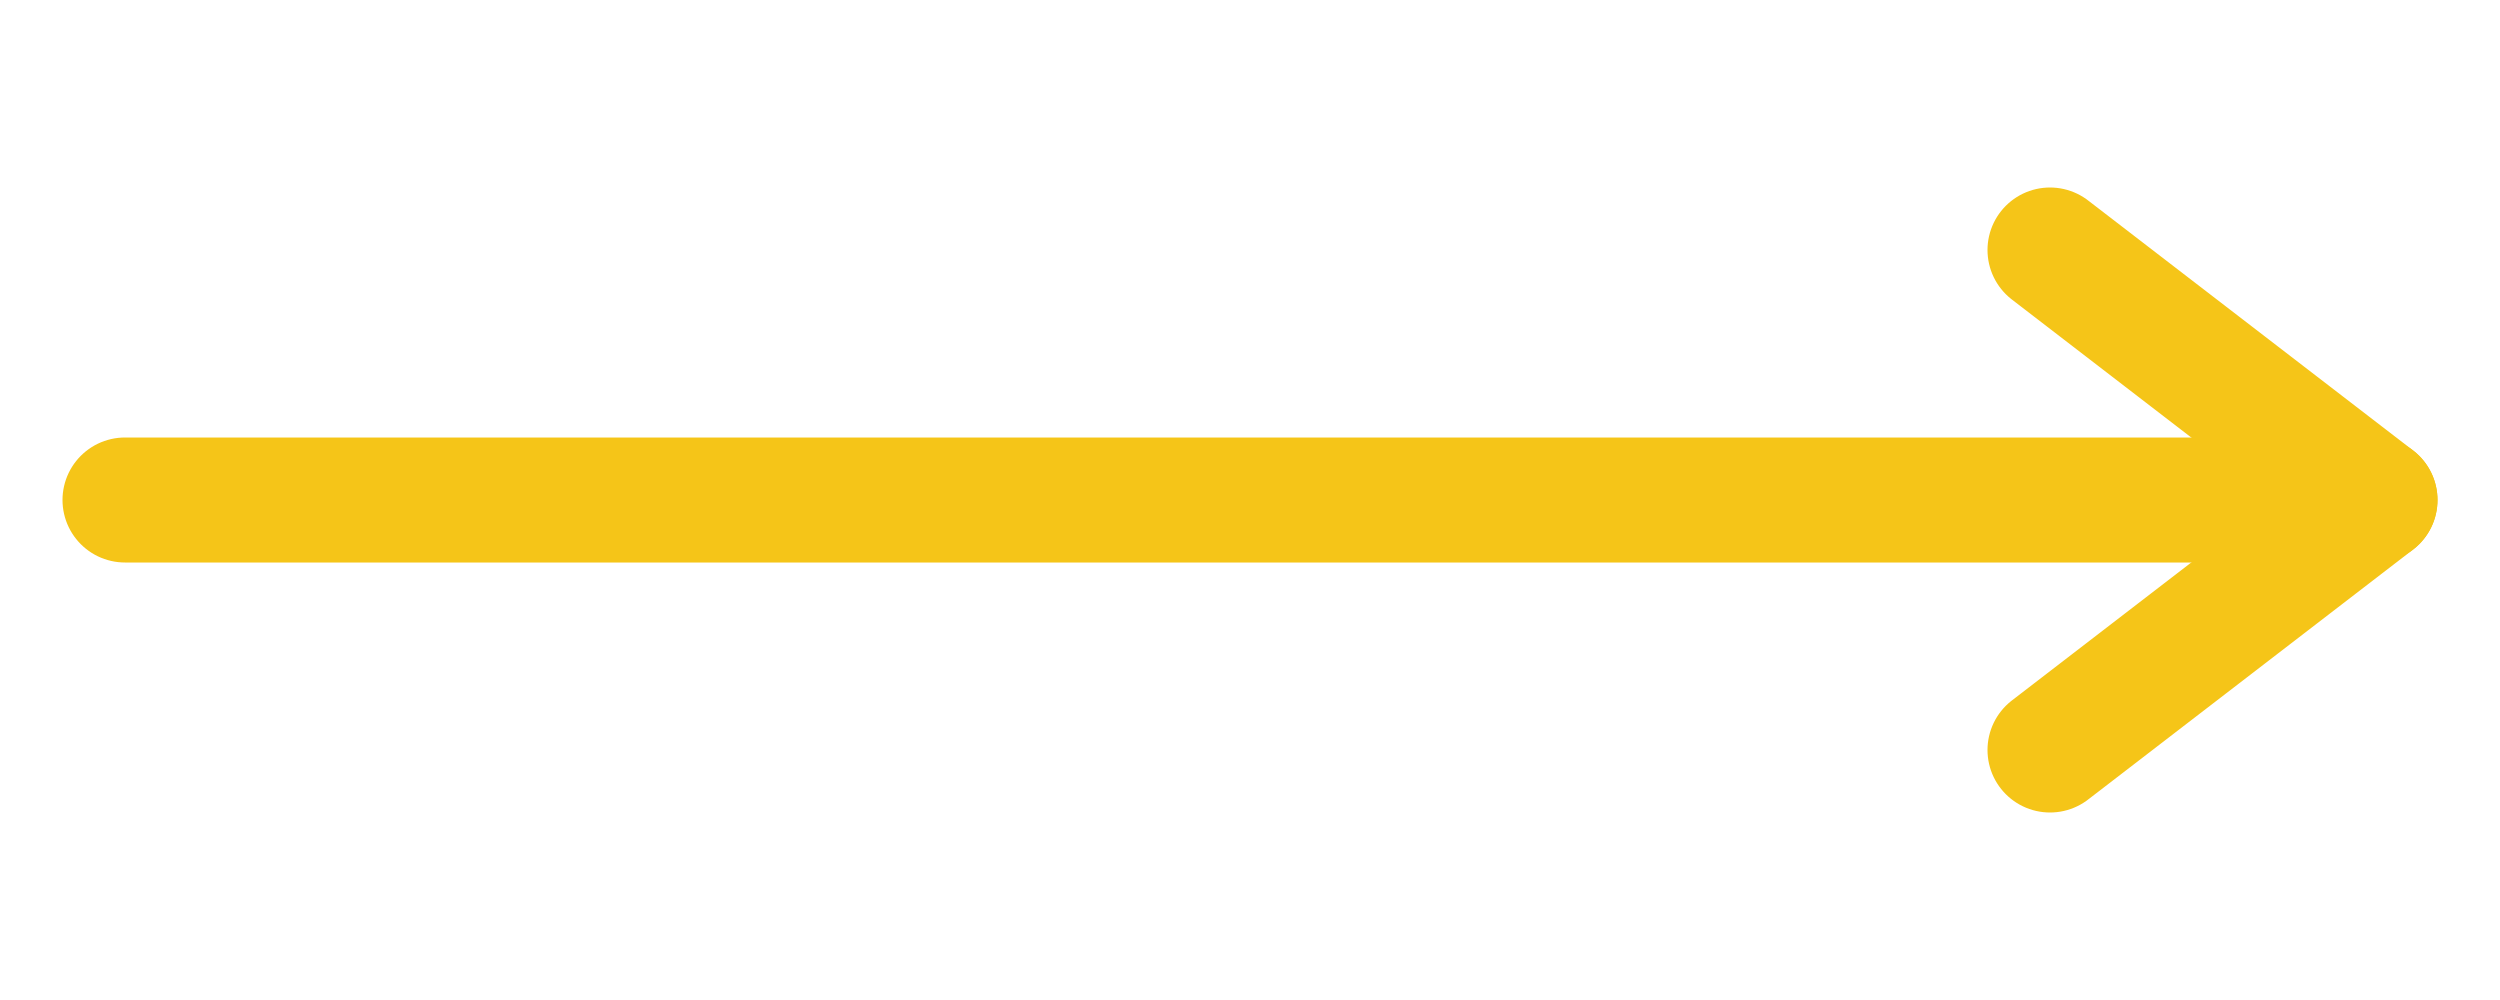
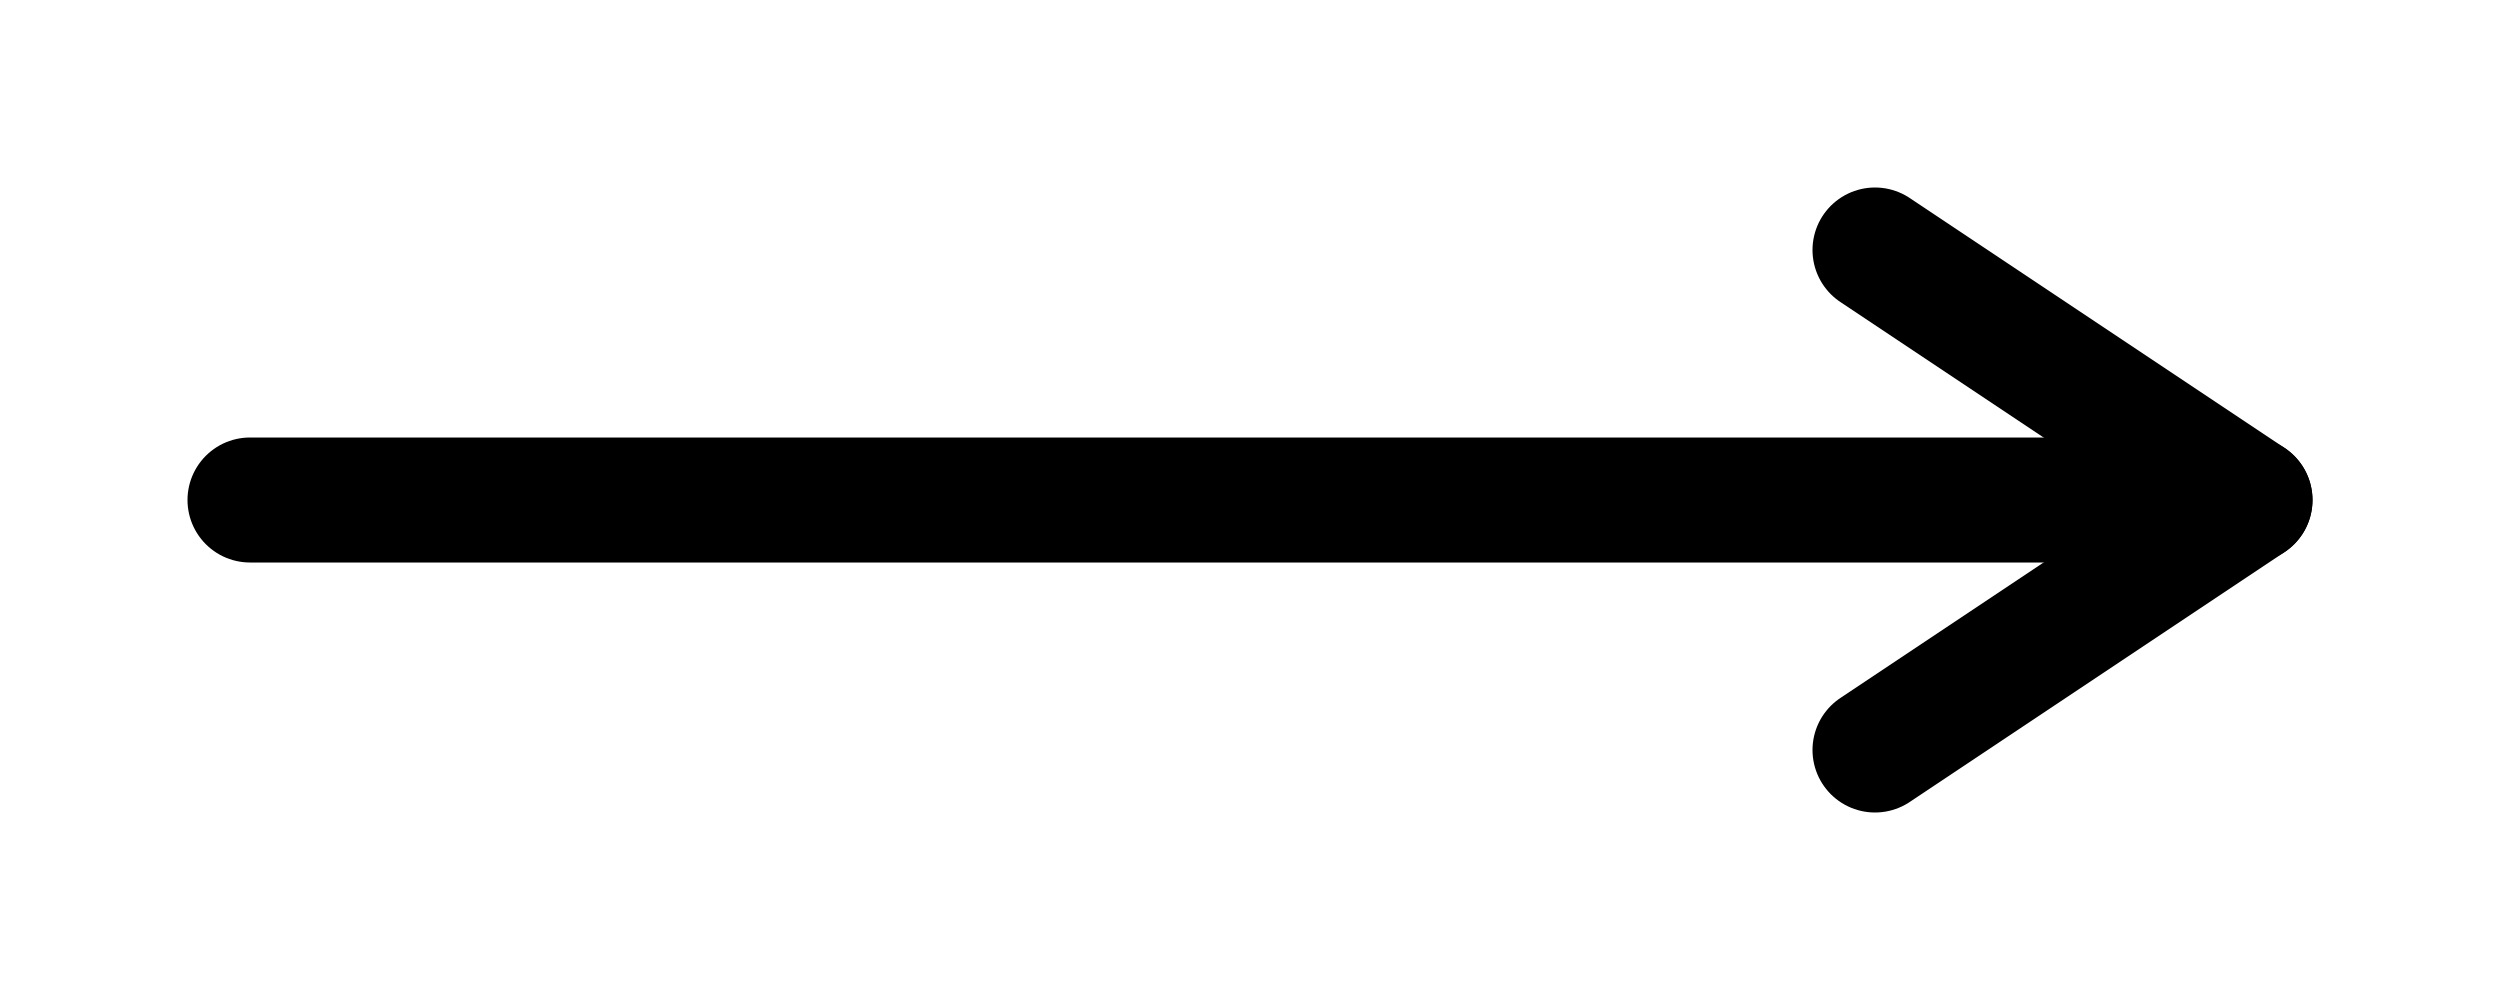
<svg xmlns="http://www.w3.org/2000/svg" width="100" height="40" viewBox="0 0 100 40">
-   <line x1="5" y1="20" x2="95" y2="20" stroke="#F5C518" stroke-width="5" stroke-linecap="round" />
-   <path d="M82 10 L95 20 L82 30" fill="none" stroke="#F5C518" stroke-width="5" stroke-linecap="round" stroke-linejoin="round" />
+   <line x1="10" y1="20" x2="90" y2="20" stroke="#000000" stroke-width="5" stroke-linecap="round" />
+   <path d="M75 10 L90 20 L75 30" fill="none" stroke="#000000" stroke-width="5" stroke-linecap="round" stroke-linejoin="round" />
</svg>
